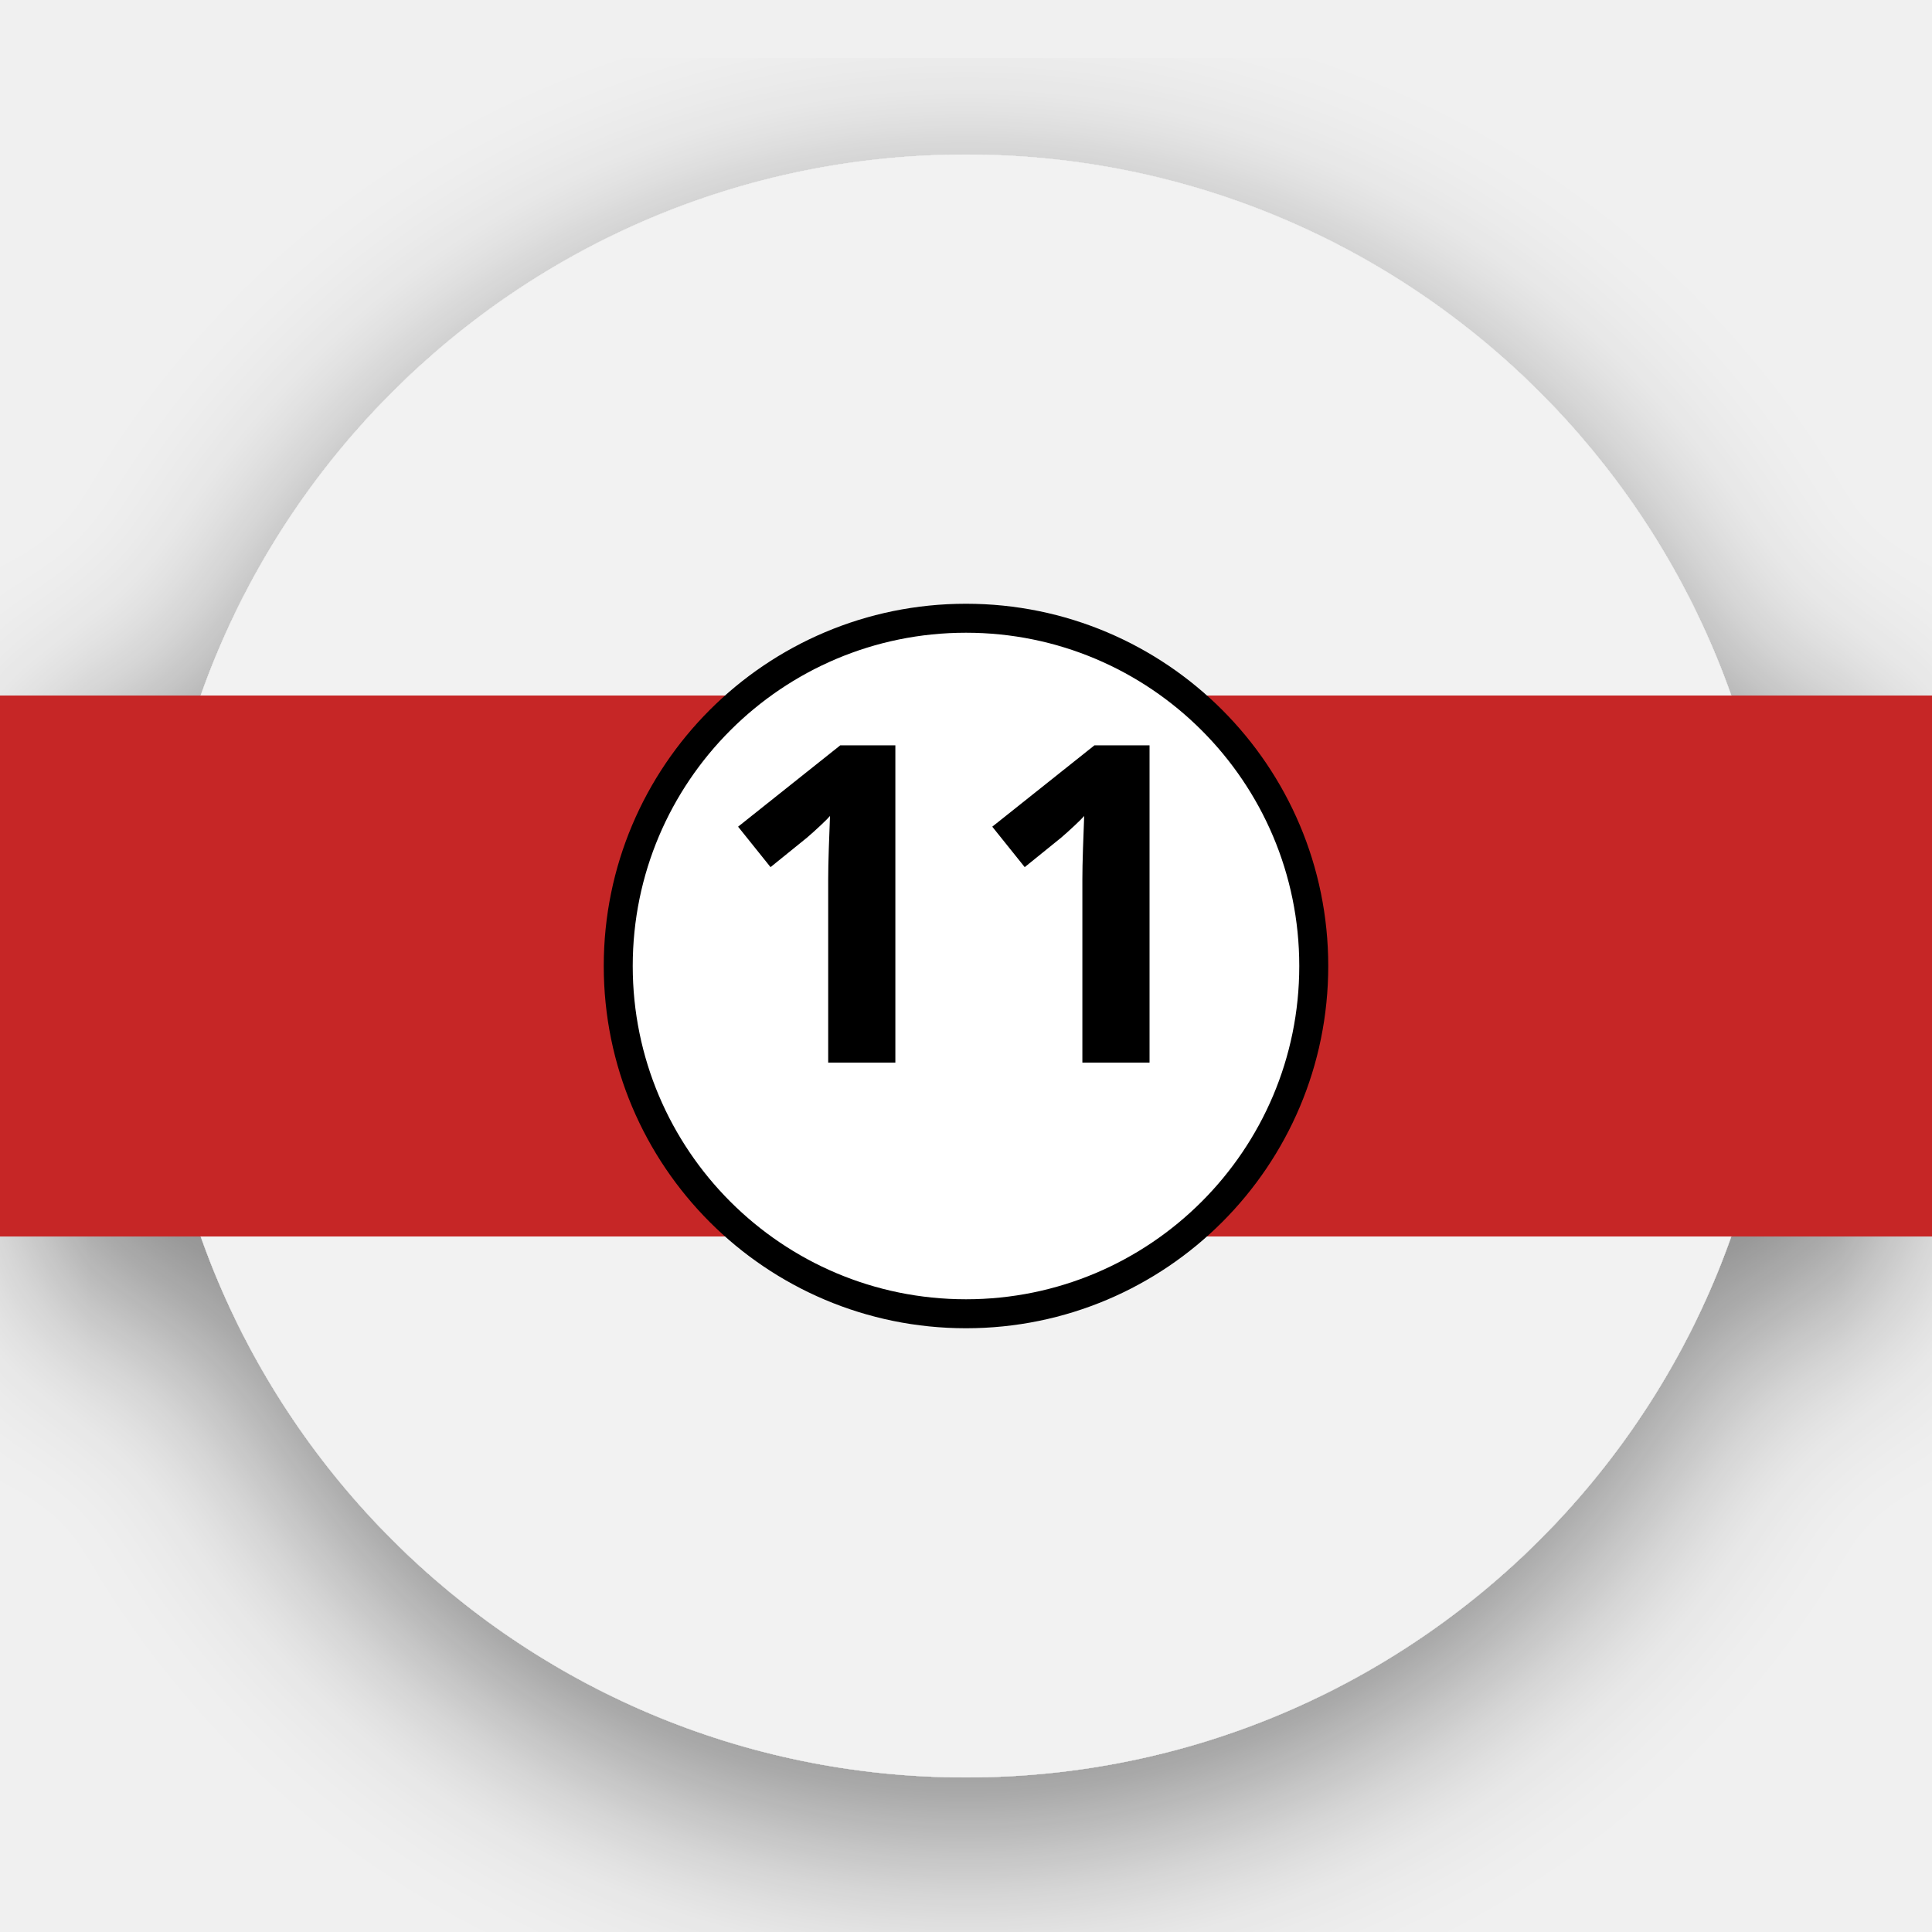
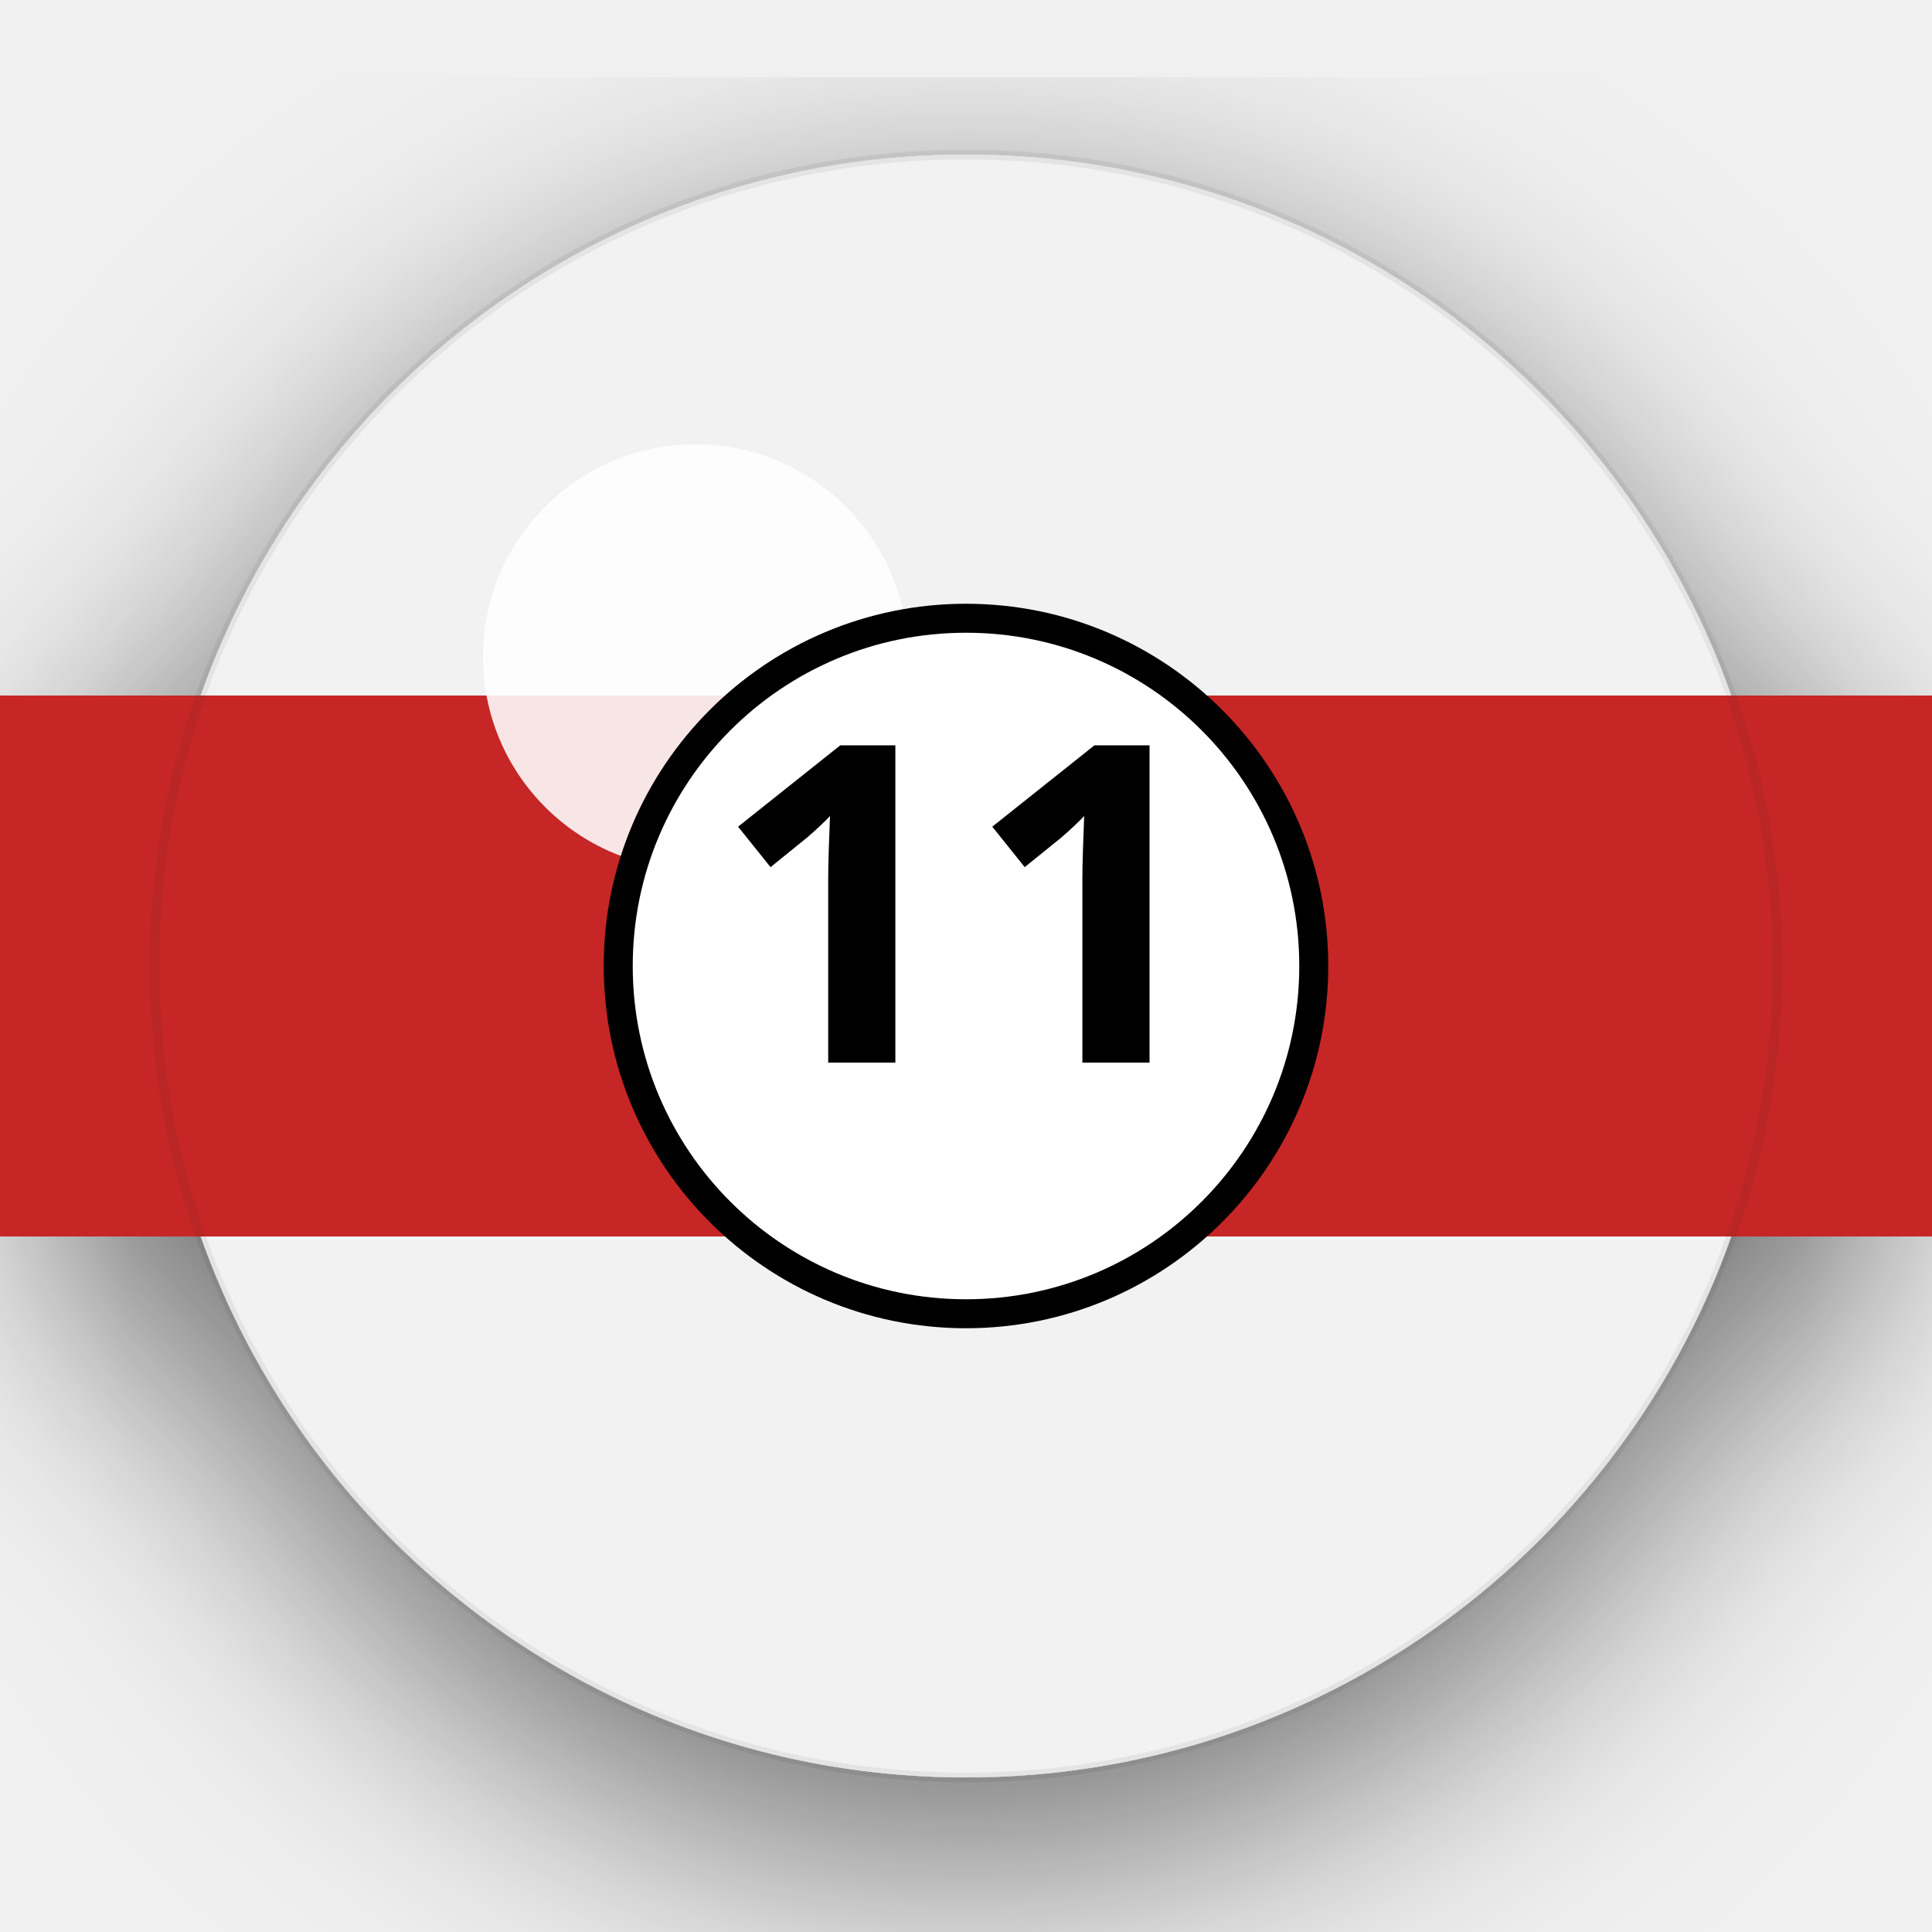
<svg xmlns="http://www.w3.org/2000/svg" viewBox="0 0 200 200">
  <defs>
-     <radialGradient id="g11" cx="30%" cy="25%">
-       <stop offset="0%" stop-color="#fff" stop-opacity="0.95" />
-       <stop offset="25%" stop-color="#ffdfe0" stop-opacity="0.6" />
-       <stop offset="70%" stop-color="#c62828" stop-opacity="1" />
-       <stop offset="100%" stop-color="#8d1a1a" stop-opacity="1" />
-     </radialGradient>
    <filter id="sh11">
-       <feDropShadow dx="0" dy="6" stdDeviation="10" flood-color="#000" flood-opacity="0.45" />
+       <feDropShadow dx="0" dy="8" stdDeviation="14" flood-color="#000" flood-opacity="0.55" />
    </filter>
  </defs>
  <g filter="url(#sh11)">
    <circle cx="100" cy="100" r="84" fill="#f2f2f2" />
    <rect x="0" y="72" width="200" height="56" fill="#c62828" />
+     <circle cx="100" cy="100" r="84" fill="none" stroke="rgba(0,0,0,0.06)" />
+     <circle cx="72" cy="68" r="22" fill="rgba(255,255,255,0.88)" />
  </g>
  <g>
    <circle cx="100" cy="100" r="36" fill="#ffffff" stroke="#000" stroke-width="3" />
    <text x="100" y="110" font-family="Verdana" font-weight="700" font-size="46" text-anchor="middle" fill="#000">11</text>
  </g>
</svg>
